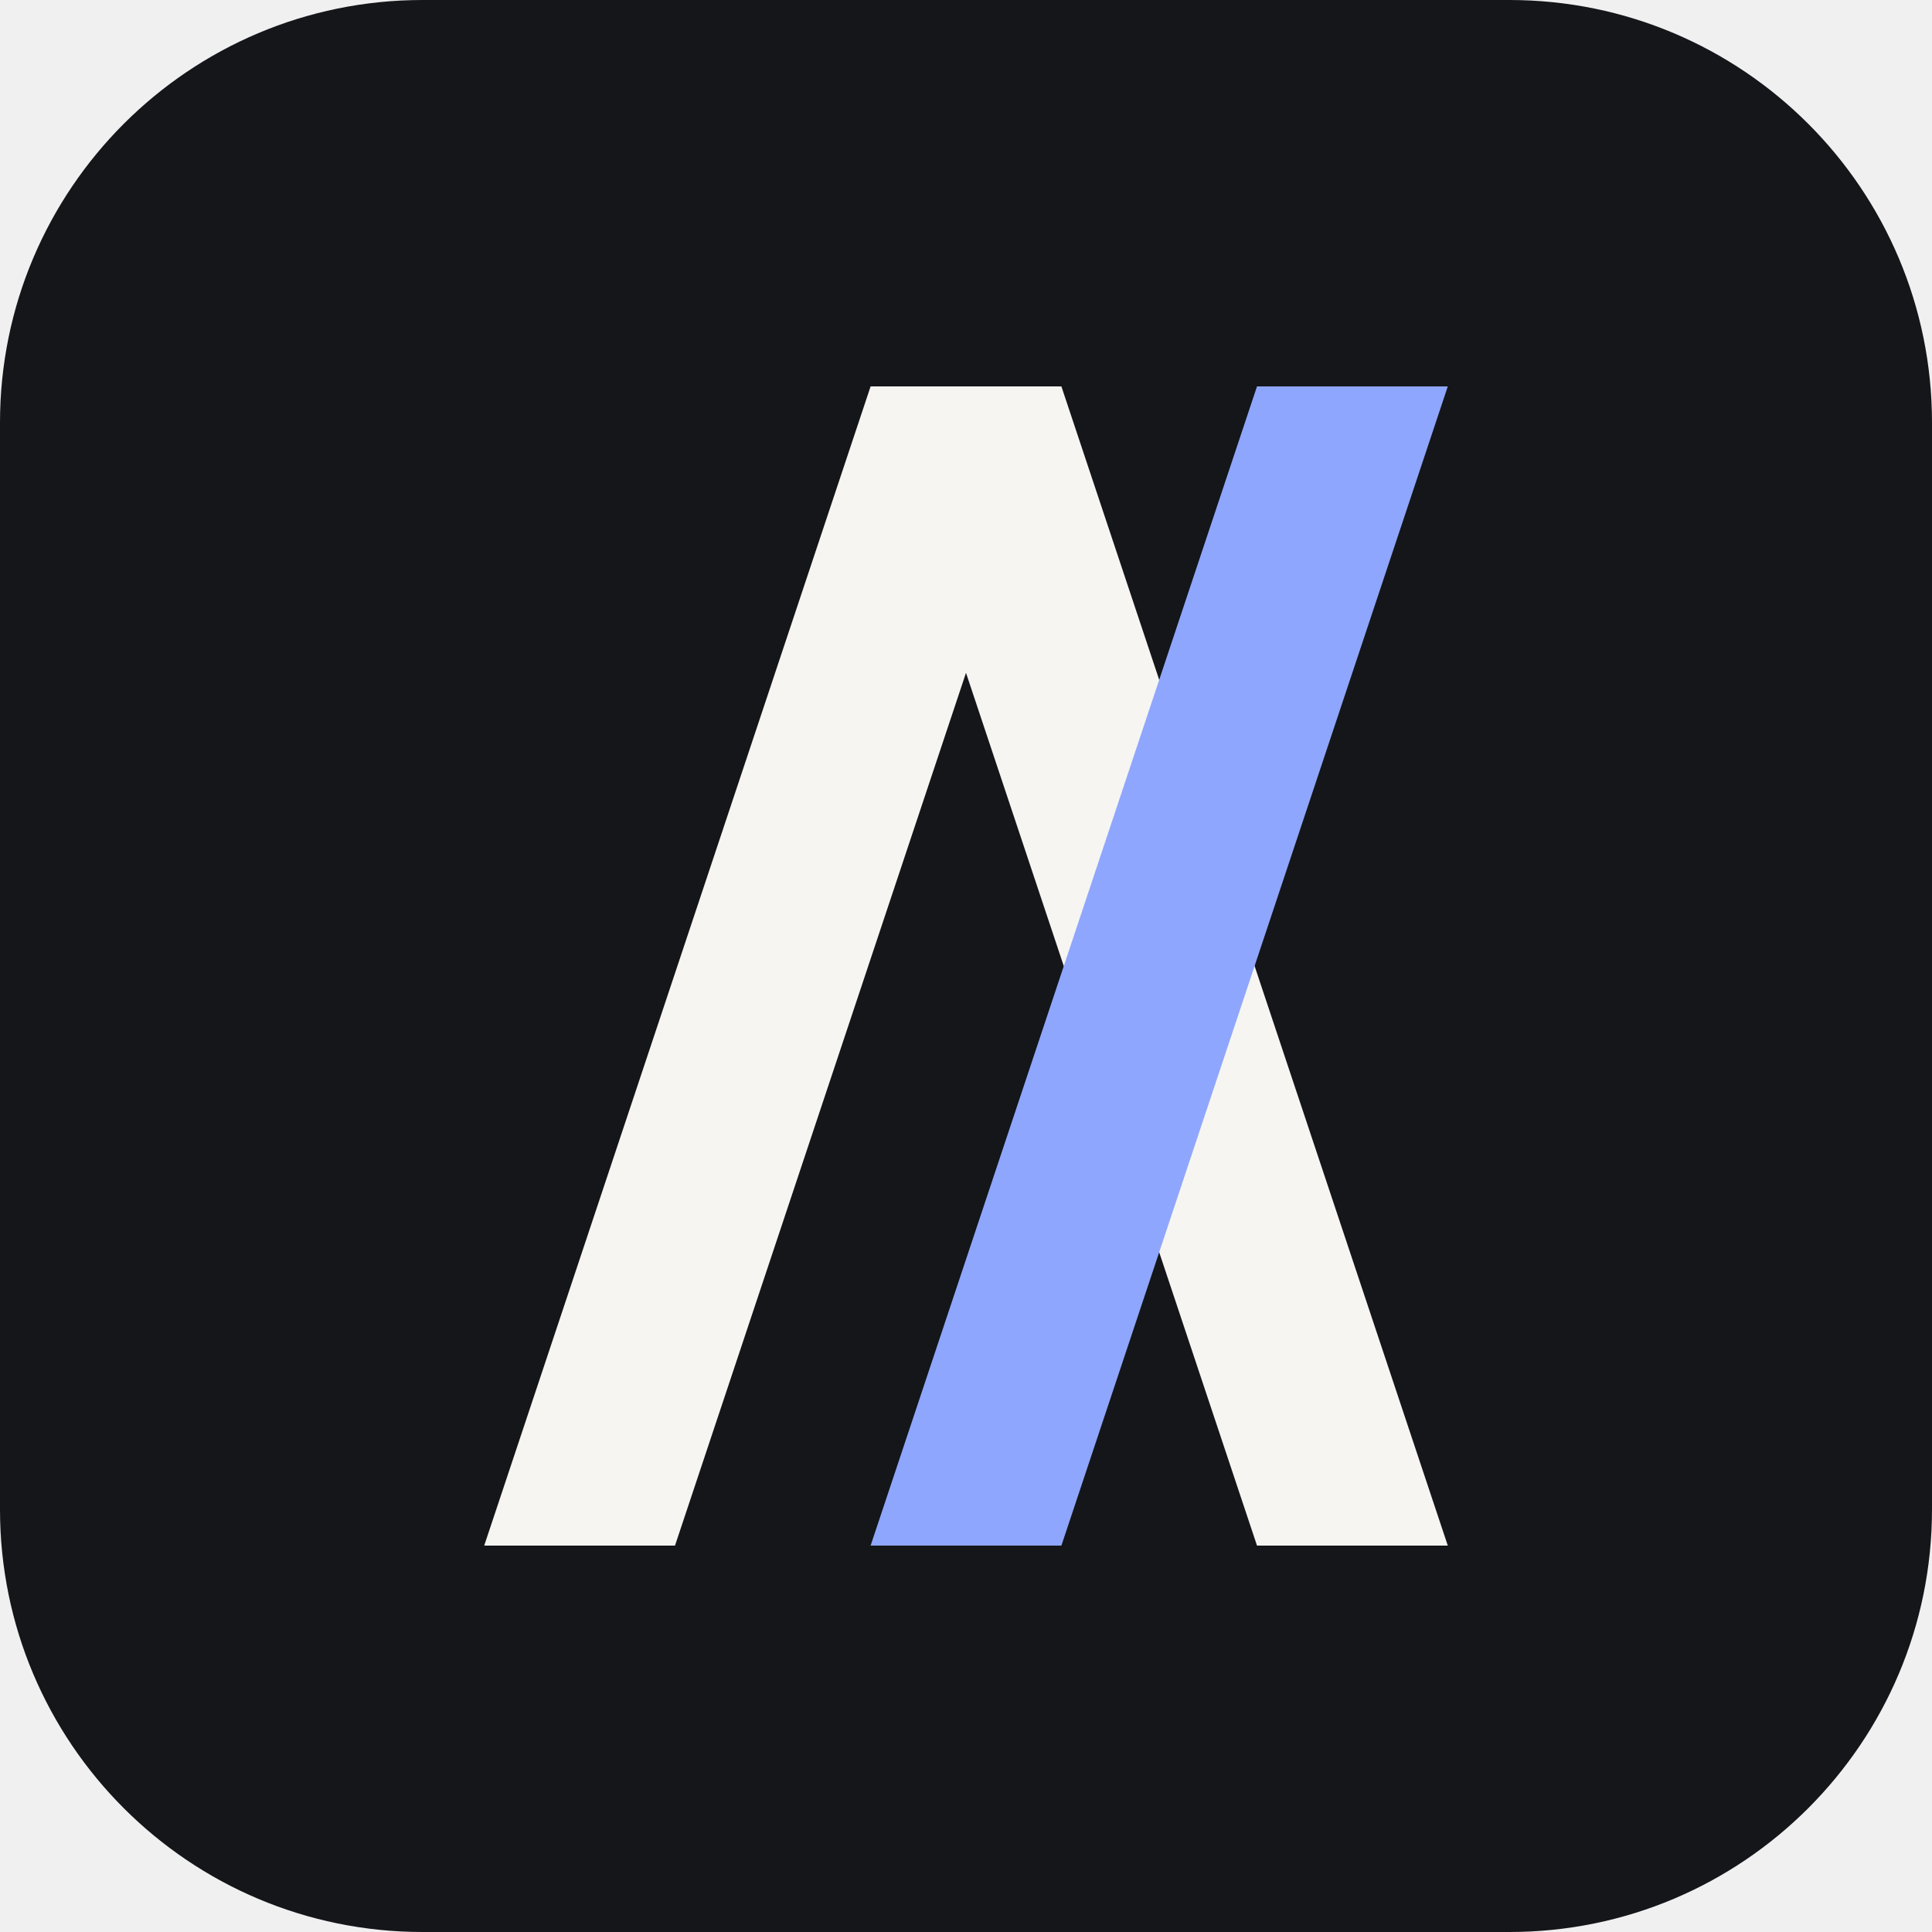
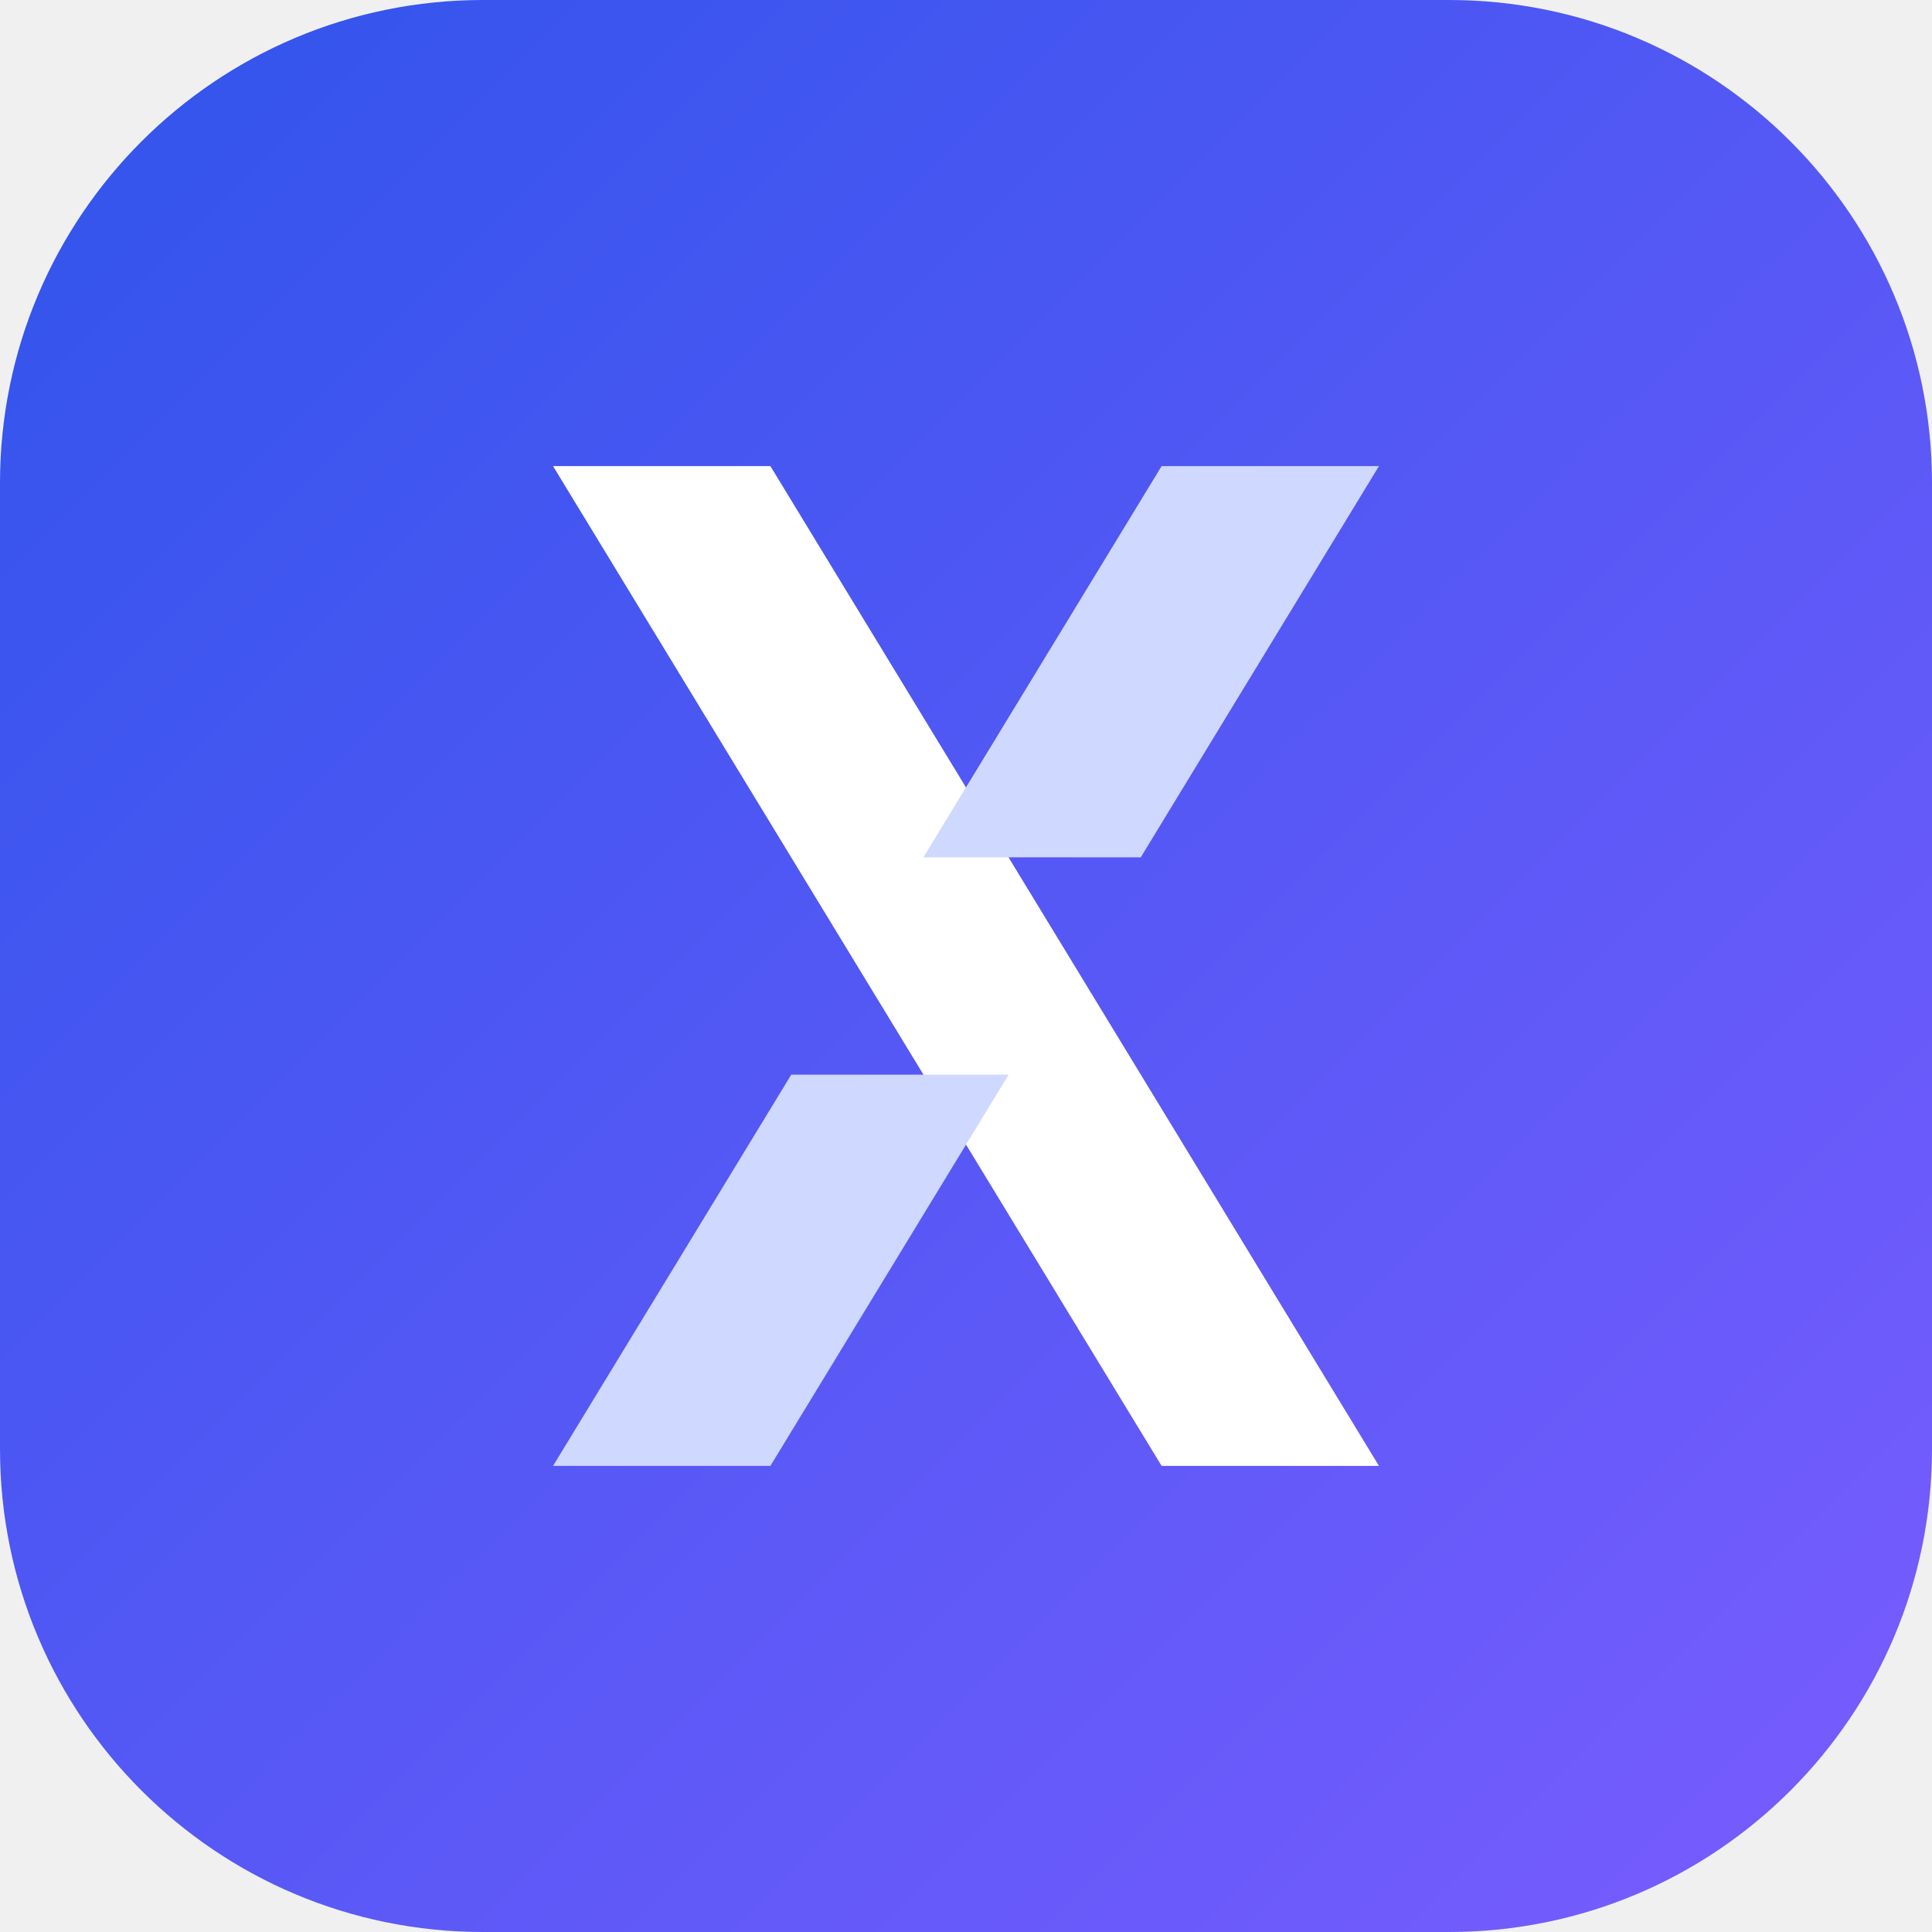
<svg xmlns="http://www.w3.org/2000/svg" viewBox="0 0 64 64">
-   <rect width="64" height="64" rx="14" fill="#14161A" />
-   <g transform="translate(32 32) scale(0.8) translate(-32 -32)">
-     <path d="M28.05 8H35.95L51.95 56H44.05L32 19.86L19.95 56H12.05Z" fill="#F6F5F1" />
-     <path d="M44.05 8H51.95L35.95 56H28.05Z" fill="#8FA6FF" />
+   <defs>
+     <linearGradient id="g" x1="0" y1="0" x2="1" y2="1">
+       <stop offset="0" stop-color="#2F54EB" />
+       <stop offset="1" stop-color="#7A5CFF" />
+     </linearGradient>
+   </defs>
+   <rect width="64" height="64" rx="16" fill="url(#g)" />
+   <g transform="translate(32 32) scale(0.72) translate(-32 -32)">
+     <path d="M13 9H23L51 55H41Z" fill="#FFFFFF" />
+     <path d="M41 9H51L40.04 27H30.04ZM23.96 37H33.96L23 55H13Z" fill="#CFD8FF" />
  </g>
</svg>
